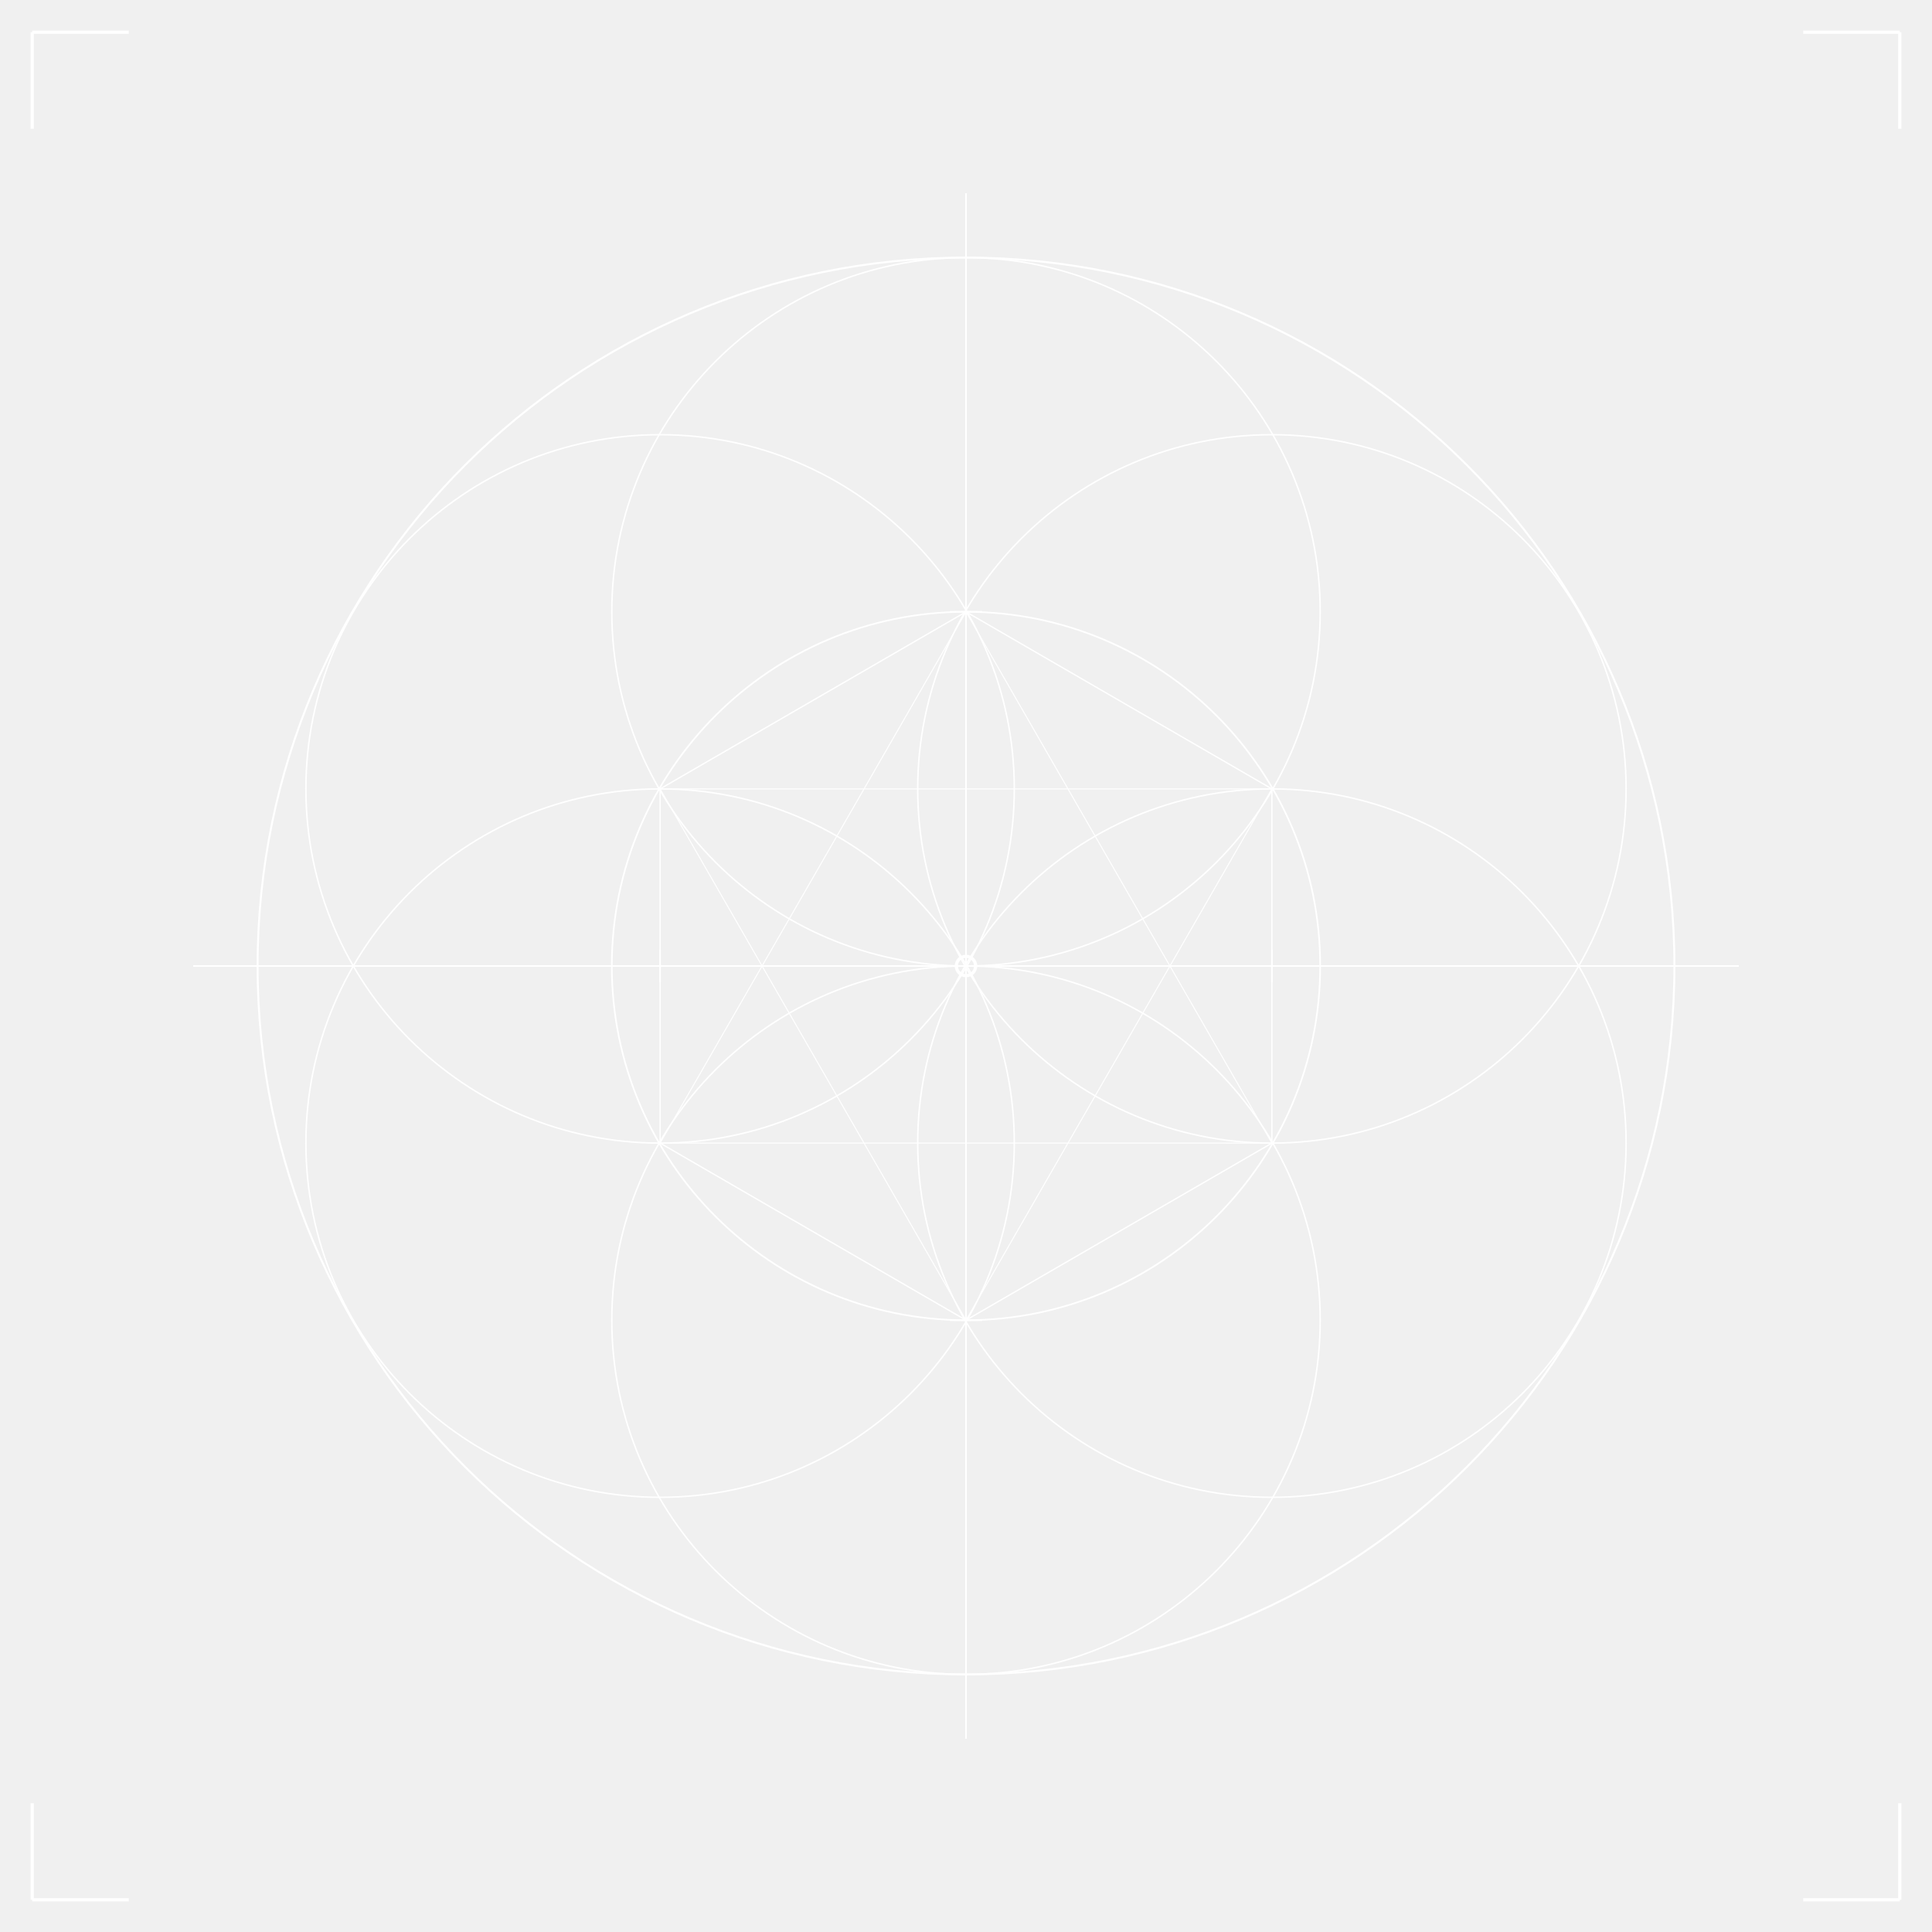
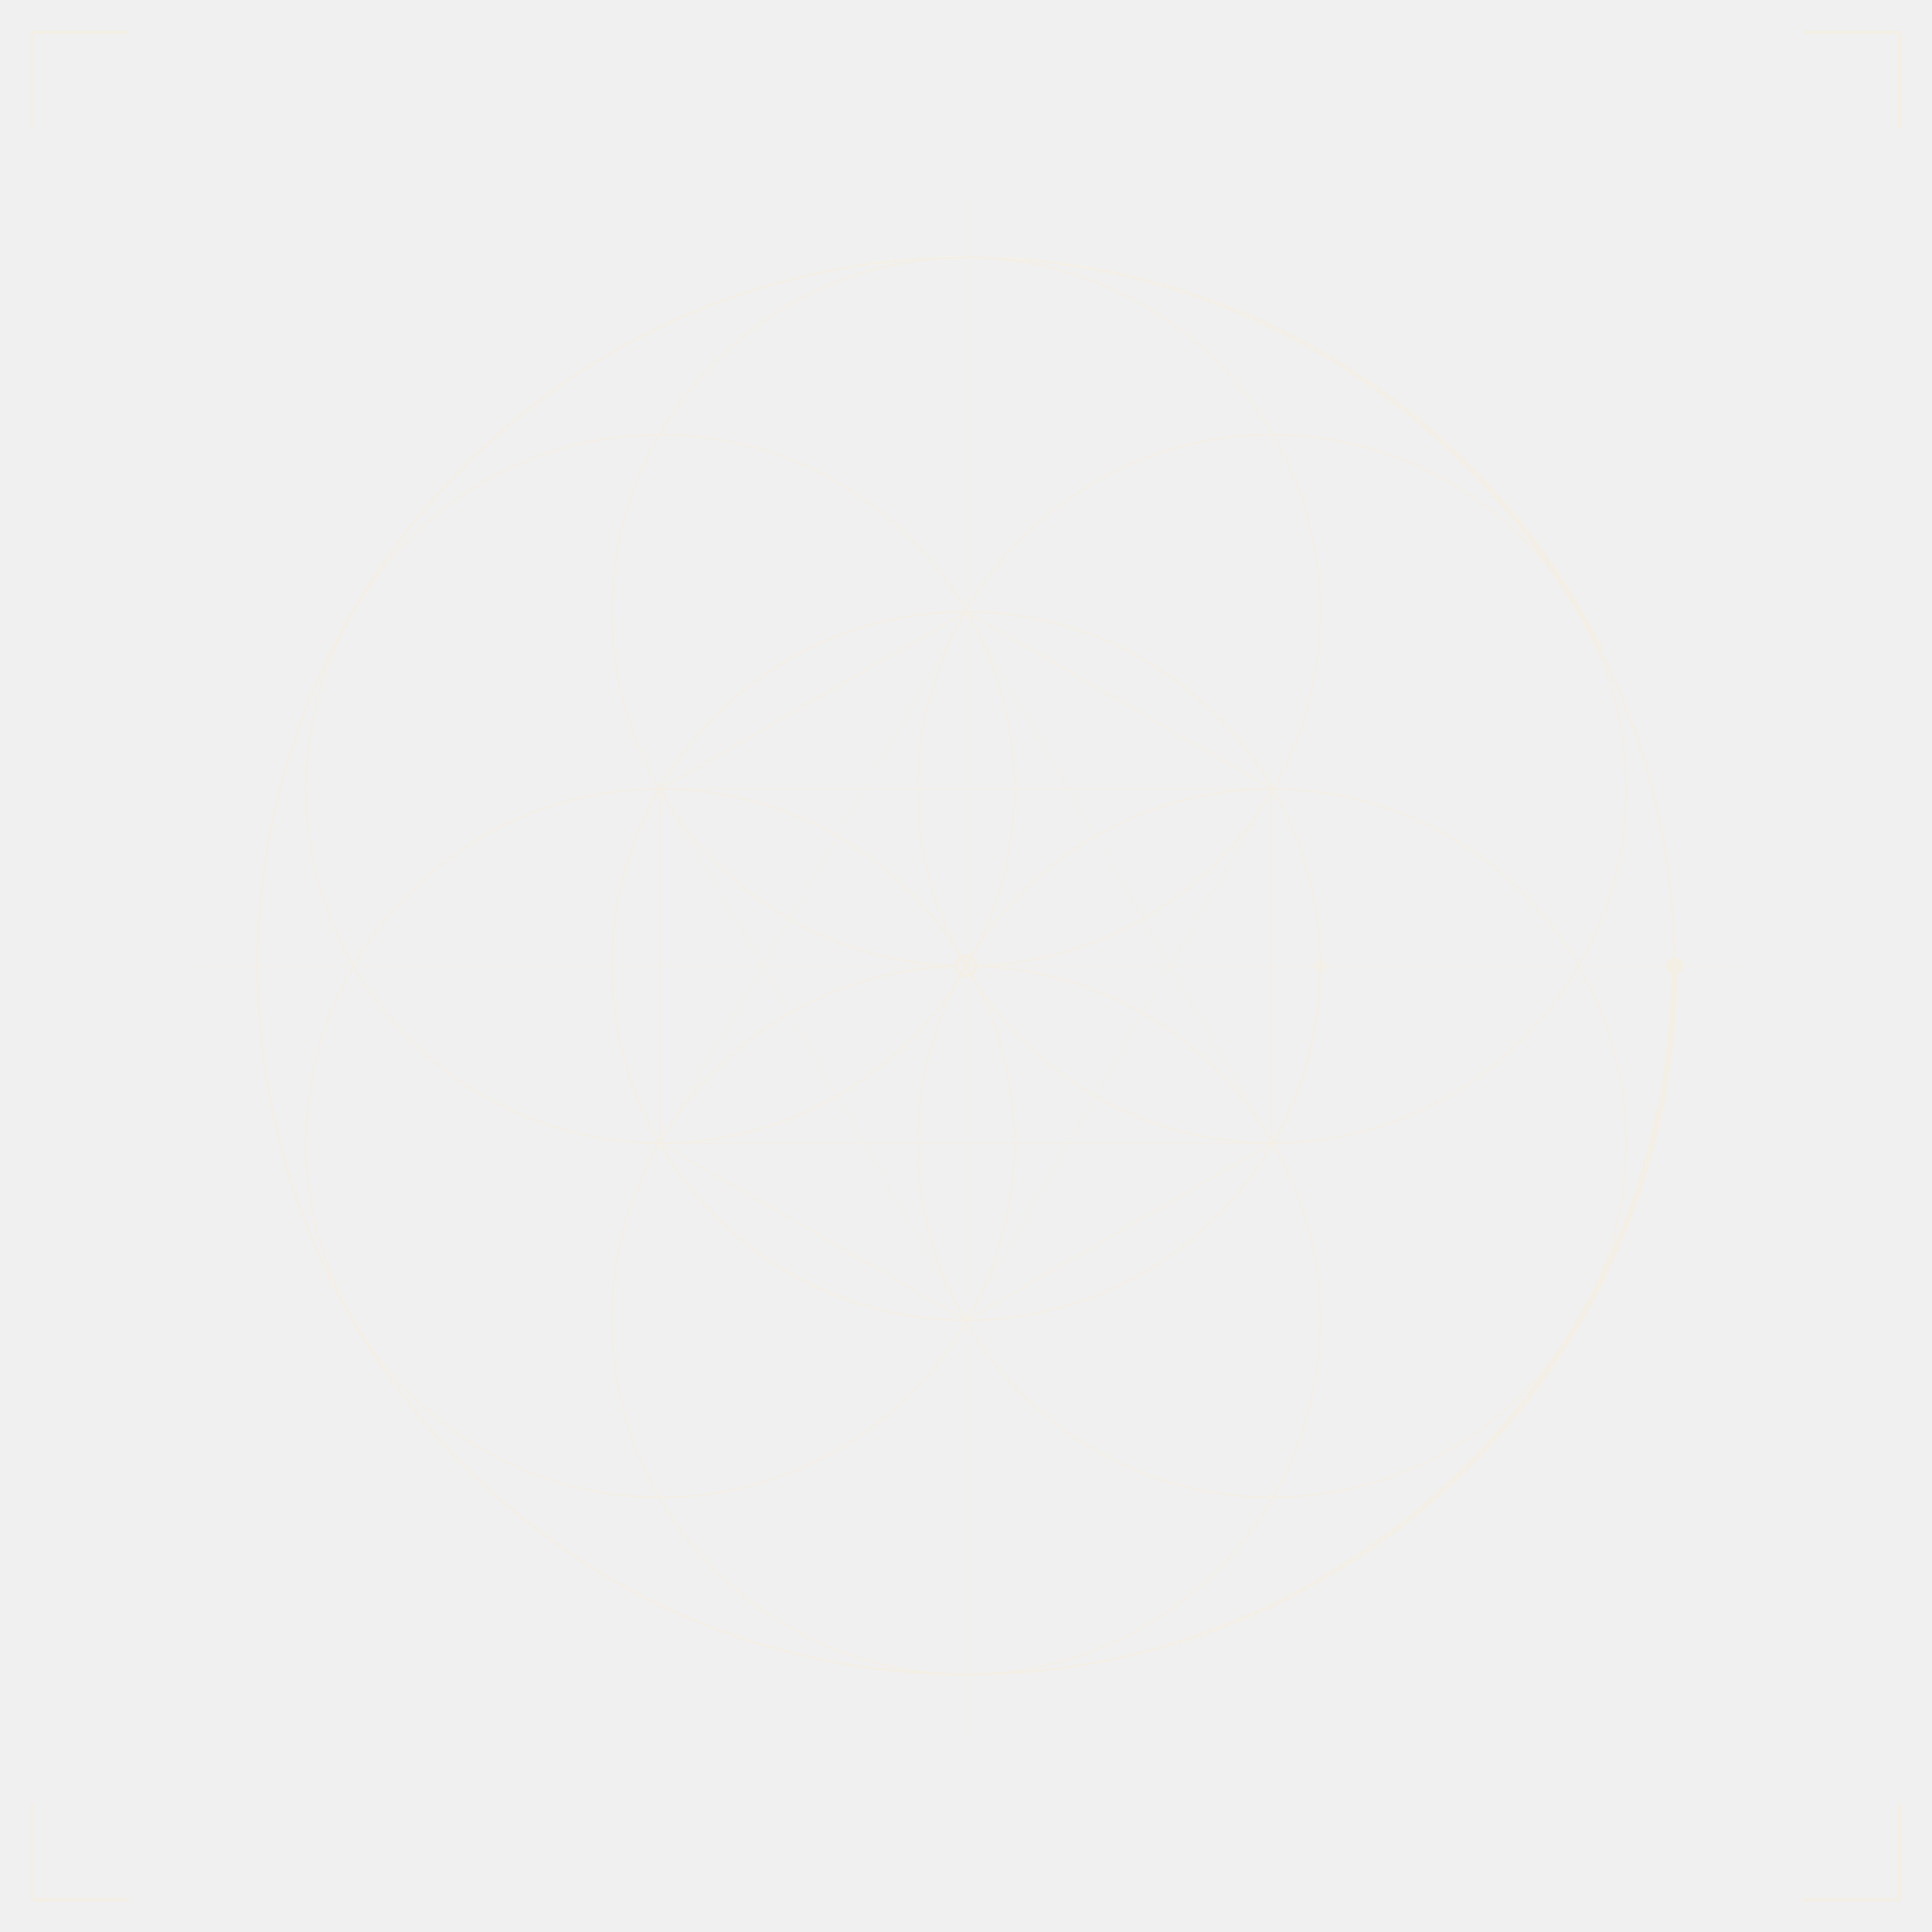
<svg xmlns="http://www.w3.org/2000/svg" viewBox="0 0 600 600">
-   <g stroke="#ffffff" fill="none">
-     <circle cx="300" cy="300" r="220" stroke-width="0.6" />
-     <circle cx="300" cy="300" r="110" stroke-width="0.5" />
-     <circle cx="300" cy="190" r="110" stroke-width="0.45" />
-     <circle cx="300" cy="410" r="110" stroke-width="0.45" />
-     <circle cx="395" cy="245" r="110" stroke-width="0.45" />
-     <circle cx="395" cy="355" r="110" stroke-width="0.45" />
-     <circle cx="205" cy="245" r="110" stroke-width="0.45" />
-     <circle cx="205" cy="355" r="110" stroke-width="0.45" />
-     <path d="M 300 190 L 395 245 L 395 355 L 300 410 L 205 355 L 205 245 Z" stroke-width="0.4" />
-     <path d="M 300 190 L 395 355 L 205 355 Z" stroke-width="0.3" />
-     <path d="M 300 410 L 205 245 L 395 245 Z" stroke-width="0.3" />
-     <line x1="60" y1="300" x2="540" y2="300" stroke-width="0.5" />
-     <line x1="300" y1="60" x2="300" y2="540" stroke-width="0.5" />
-     <line x1="205" y1="295" x2="205" y2="305" stroke-width="0.5" />
-     <line x1="395" y1="295" x2="395" y2="305" stroke-width="0.5" />
-     <line x1="295" y1="190" x2="305" y2="190" stroke-width="0.5" />
-     <line x1="295" y1="410" x2="305" y2="410" stroke-width="0.5" />
-     <circle cx="300" cy="300" r="3" stroke-width="1" />
-     <line x1="10" y1="10" x2="40" y2="10" stroke-width="1" />
-     <line x1="10" y1="10" x2="10" y2="40" stroke-width="1" />
-     <line x1="590" y1="10" x2="560" y2="10" stroke-width="1" />
-     <line x1="590" y1="10" x2="590" y2="40" stroke-width="1" />
-     <line x1="10" y1="590" x2="40" y2="590" stroke-width="1" />
-     <line x1="10" y1="590" x2="10" y2="560" stroke-width="1" />
-     <line x1="590" y1="590" x2="560" y2="590" stroke-width="1" />
-     <line x1="590" y1="590" x2="590" y2="560" stroke-width="1" />
+   <style>
+     .stage { transform-origin: center; transform-box: view-box; animation: breathe 7s ease-in-out infinite; }
+     .spin  { transform-origin: center; transform-box: view-box; animation-timing-function: linear; animation-iteration-count: infinite; will-change: transform; }
+     .seed { animation-name: spin-rev; animation-duration: 50s; }
+     .hex  { animation-name: spin;     animation-duration: 35s; }
+     .star { animation-name: spin-rev; animation-duration: 22s; }
+     .comet1 { animation-name: spin;   animation-duration: 14s; }
+     .comet2 { animation-name: spin-rev; animation-duration: 9s; }
+ 
+     @keyframes spin     { to { transform: rotate(360deg); } }
+     @keyframes spin-rev { to { transform: rotate(-360deg); } }
+     @keyframes breathe {
+       0%, 100% { transform: scale(1); }
+       50%      { transform: scale(1.008); }
+     }
+ 
+     @media (prefers-reduced-motion: reduce) {
+       .stage, .spin { animation: none; }
+     }
+   </style>
+   <defs>
+     <linearGradient id="comet-f" x1="0" y1="0" x2="1" y2="0">
+       <stop offset="0%" stop-color="#f4efe5" stop-opacity="0" />
+       <stop offset="60%" stop-color="#f4efe5" stop-opacity="0.05" />
+       <stop offset="92%" stop-color="#f4efe5" stop-opacity="0.85" />
+       <stop offset="100%" stop-color="#f4efe5" stop-opacity="1" />
+     </linearGradient>
+   </defs>
+   <g class="stage">
+     <g stroke="#f4efe5" fill="none">
+       <circle cx="300" cy="300" r="220" stroke-width="0.6" />
+       <g class="spin comet1">
+         <circle cx="300" cy="300" r="220" stroke="url(#comet-f)" stroke-width="1.8" stroke-linecap="round" pathLength="1000" stroke-dasharray="280 720" />
+         <circle cx="520" cy="300" r="2.2" fill="#f4efe5" />
+       </g>
+       <g class="spin seed">
+         <circle cx="300" cy="300" r="110" stroke-width="0.5" />
+         <circle cx="300" cy="190" r="110" stroke-width="0.45" />
+         <circle cx="395" cy="245" r="110" stroke-width="0.45" />
+         <circle cx="395" cy="355" r="110" stroke-width="0.45" />
+         <circle cx="300" cy="410" r="110" stroke-width="0.45" />
+         <circle cx="205" cy="355" r="110" stroke-width="0.45" />
+         <circle cx="205" cy="245" r="110" stroke-width="0.45" />
+         <path d="M 300 190 L 395 245 L 395 355 L 300 410 L 205 355 L 205 245 Z" stroke-width="0.4" />
+       </g>
+       <g class="spin star" opacity="0.85">
+         <path d="M 300 190 L 395 355 L 205 355 Z" stroke-width="0.3" />
+         <path d="M 300 410 L 205 245 L 395 245 Z" stroke-width="0.3" />
+       </g>
+       <g class="spin comet2" opacity="0.65">
+         <circle cx="300" cy="300" r="110" stroke="#f4efe5" stroke-width="0.8" pathLength="1000" stroke-dasharray="40 960" stroke-linecap="round" />
+         <circle cx="410" cy="300" r="1.5" fill="#f4efe5" />
+       </g>
+       <g class="spin hex" opacity="0.4">
+         <line x1="60" y1="300" x2="540" y2="300" stroke-width="0.5" />
+         <line x1="300" y1="60" x2="300" y2="540" stroke-width="0.5" />
+       </g>
+       <circle cx="300" cy="300" r="3" stroke-width="1" />
+       <g stroke-width="1">
+         <line x1="10" y1="10" x2="40" y2="10" />
+         <line x1="10" y1="10" x2="10" y2="40" />
+         <line x1="590" y1="10" x2="560" y2="10" />
+         <line x1="590" y1="10" x2="590" y2="40" />
+         <line x1="10" y1="590" x2="40" y2="590" />
+         <line x1="10" y1="590" x2="10" y2="560" />
+         <line x1="590" y1="590" x2="560" y2="590" />
+         <line x1="590" y1="590" x2="590" y2="560" />
+       </g>
+     </g>
  </g>
</svg>
